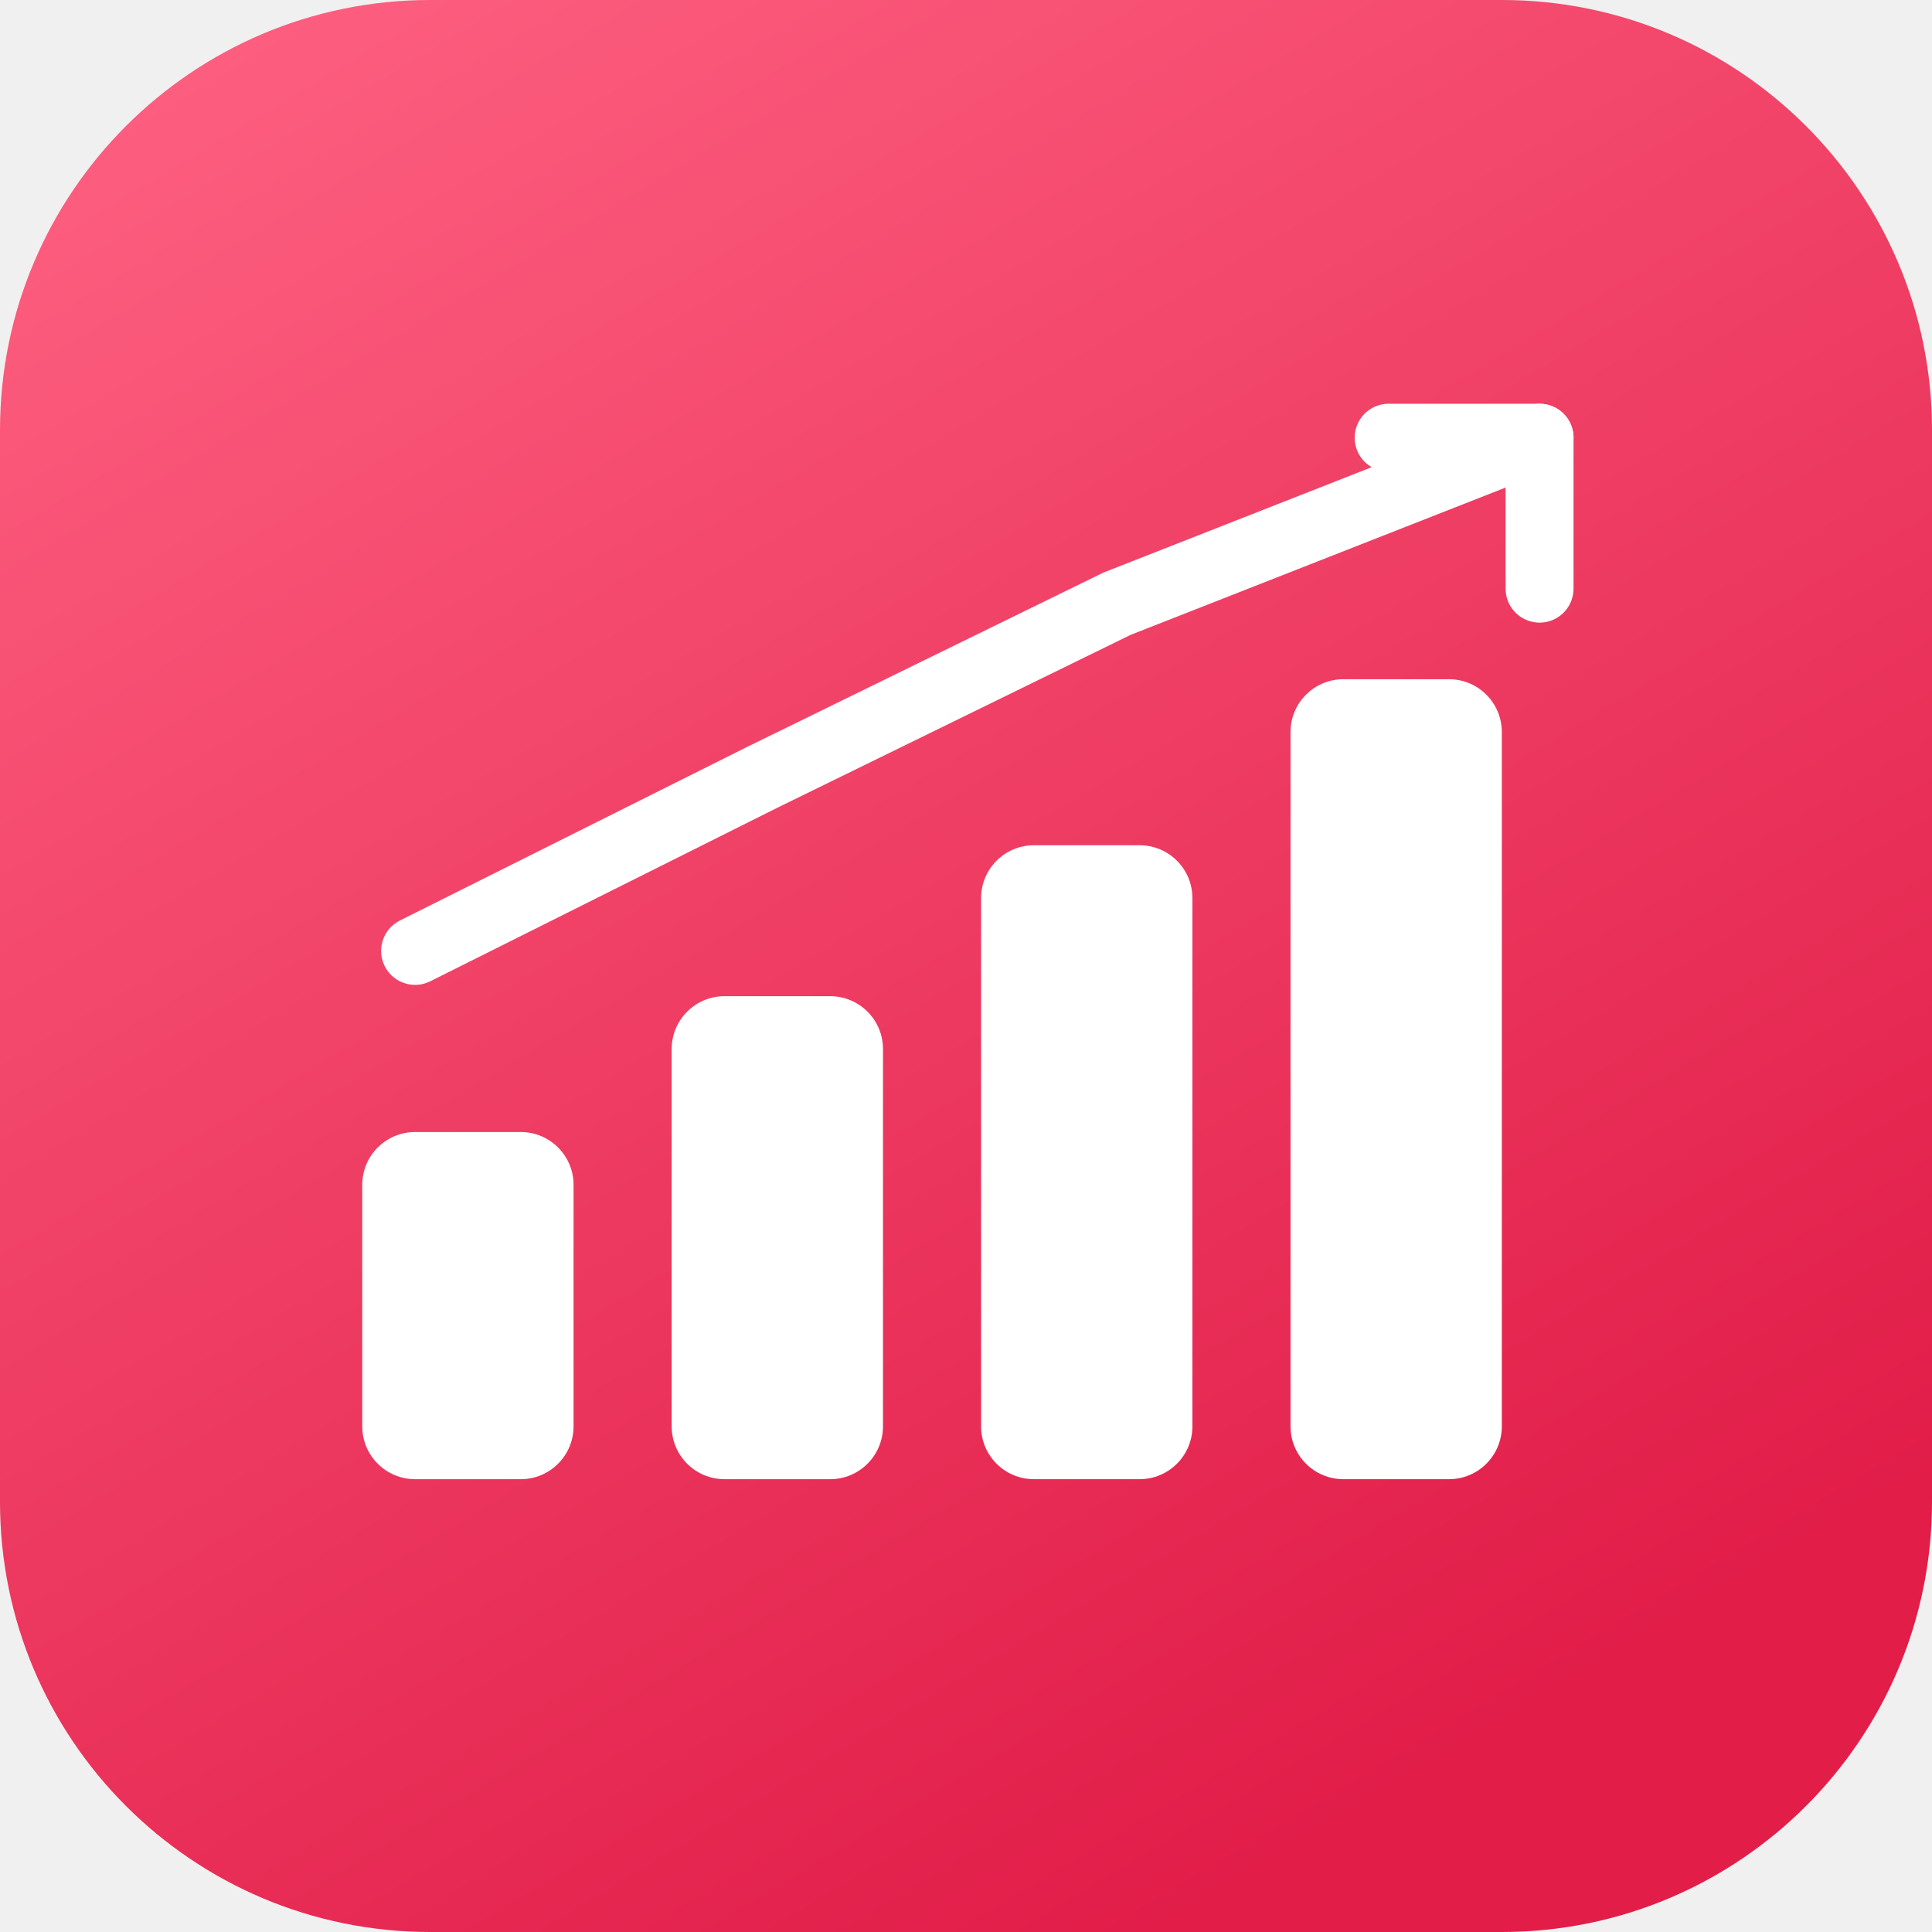
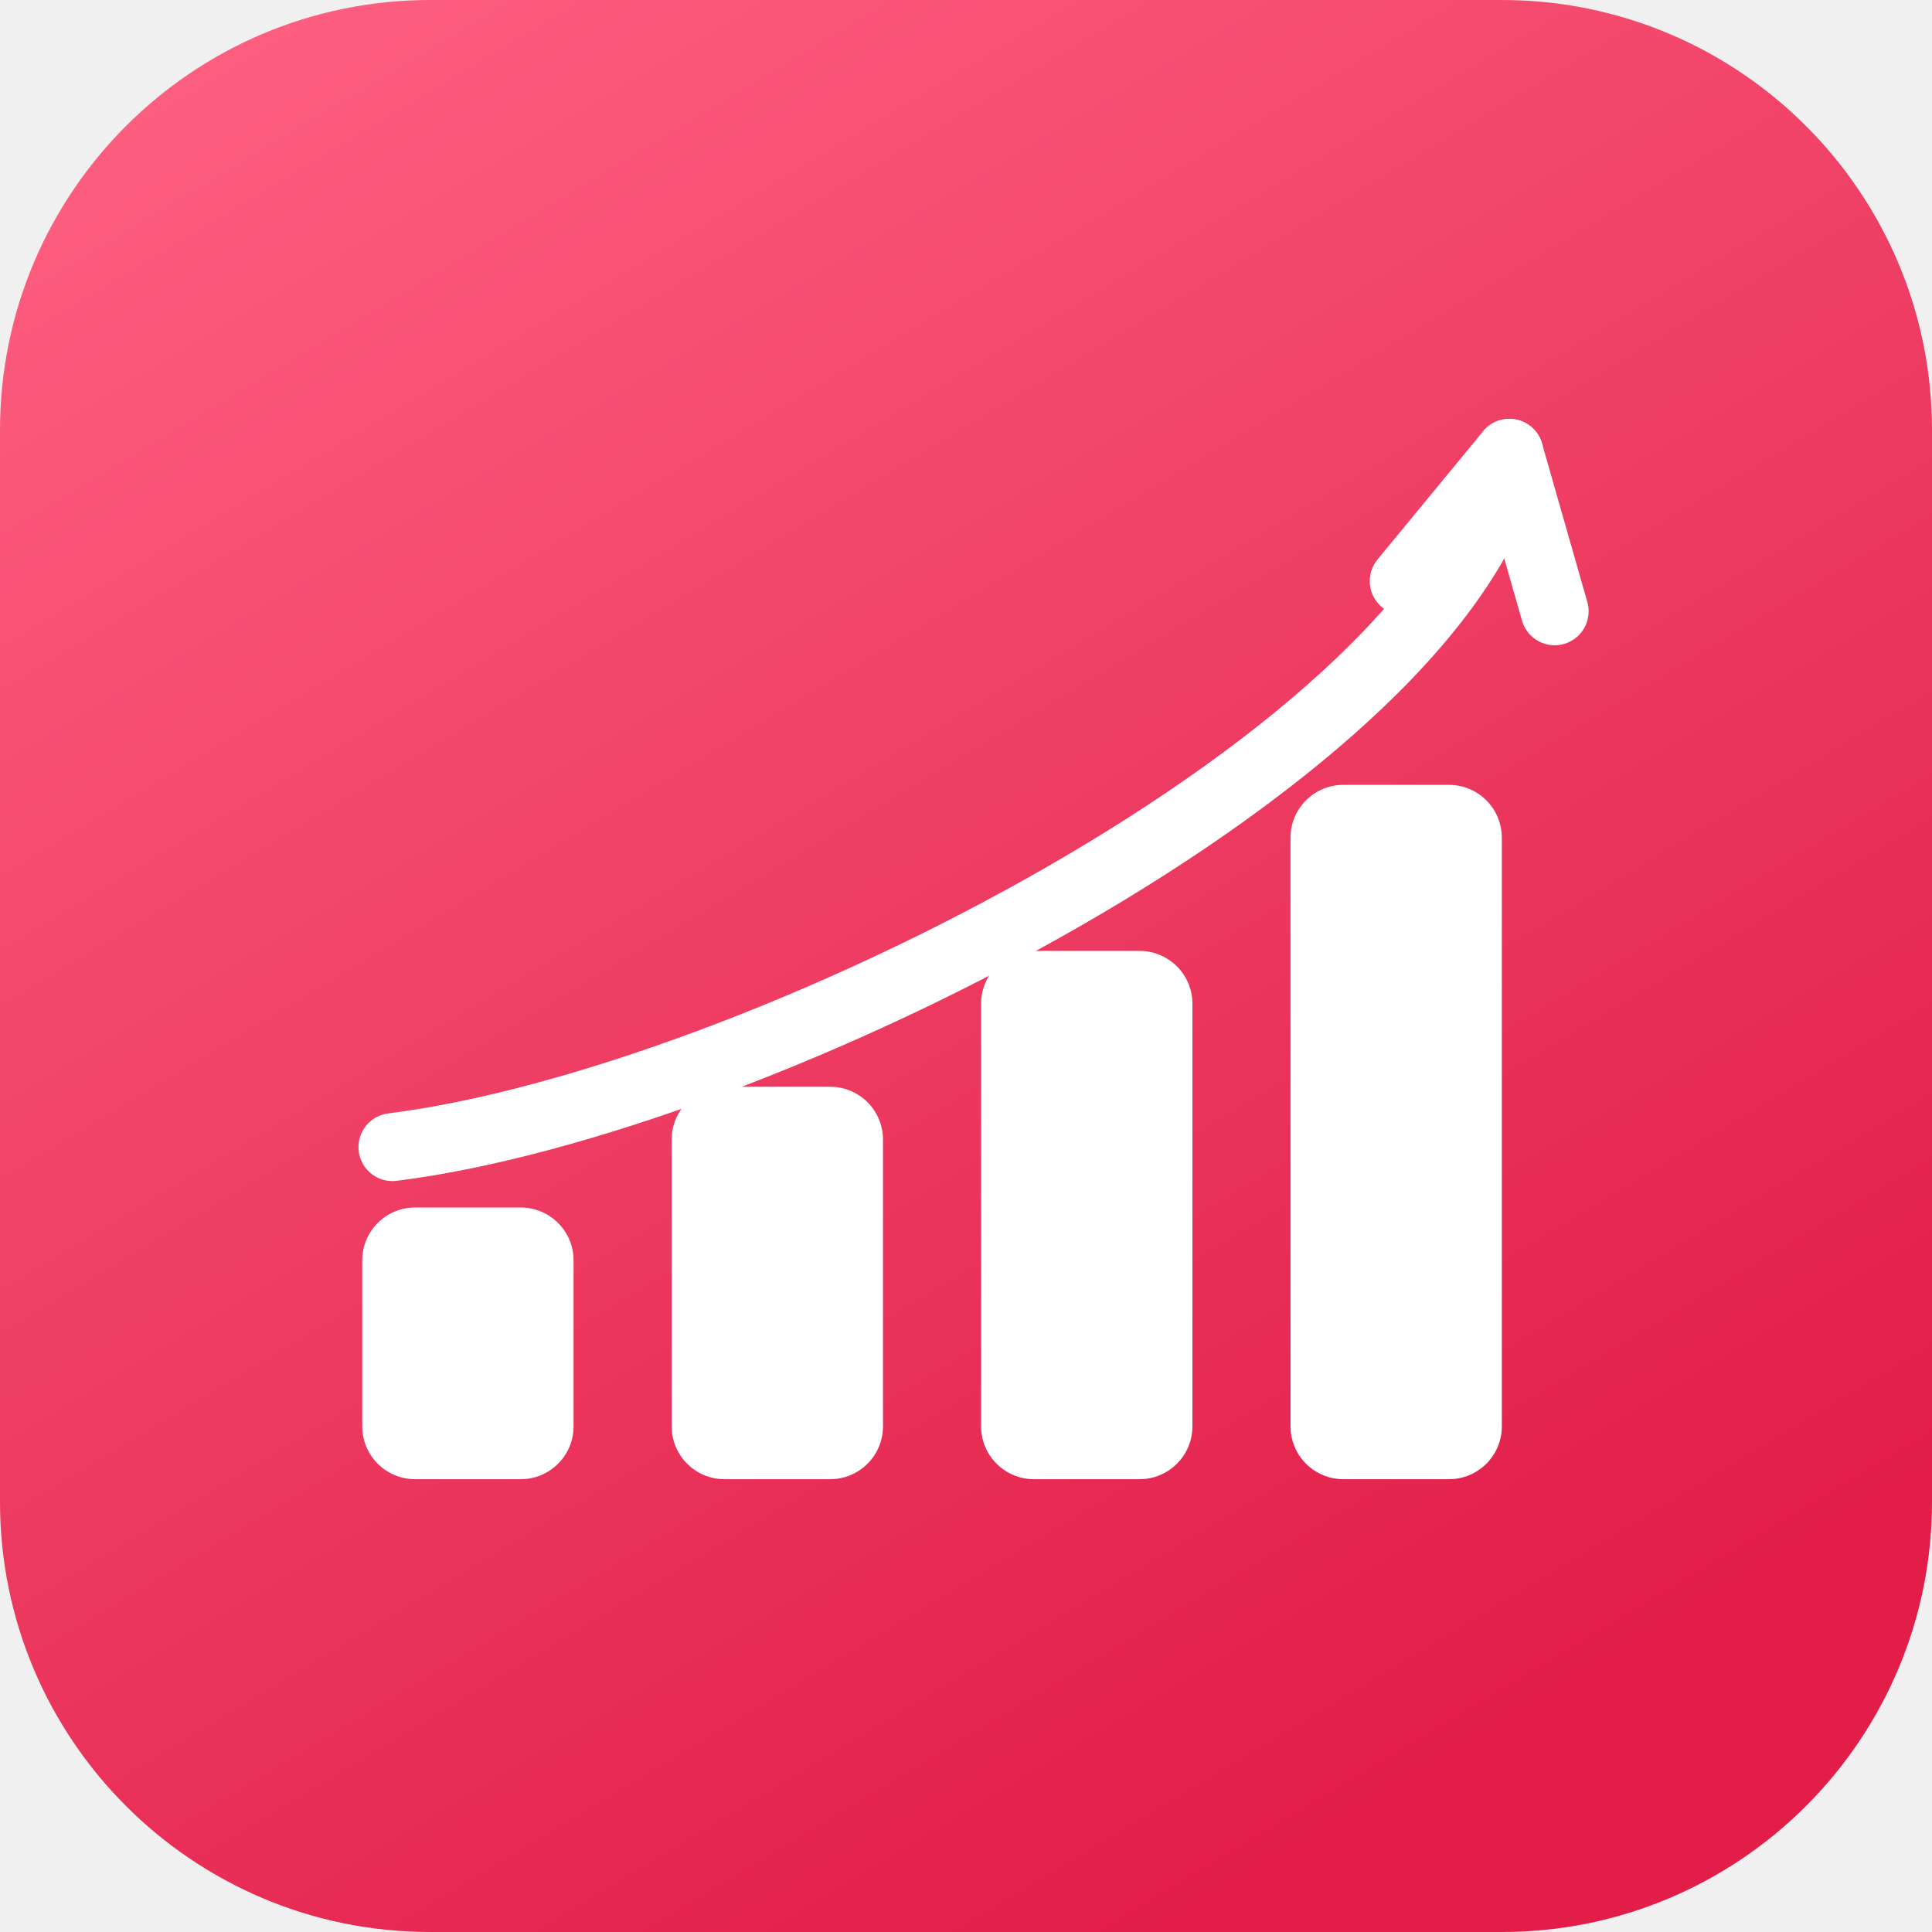
<svg xmlns="http://www.w3.org/2000/svg" viewBox="0 0 512 512" width="512" height="512">
  <defs>
    <linearGradient id="bg" x1="0%" y1="0%" x2="60%" y2="100%">
      <stop offset="0%" stop-color="#FF6383" />
      <stop offset="100%" stop-color="#E11D48" />
    </linearGradient>
  </defs>
  <rect width="512" height="512" rx="114" fill="url(#bg)" />
  <g fill="#ffffff">
-     <rect x="96" y="300" width="56" height="92" rx="14" />
-     <rect x="178" y="264" width="56" height="128" rx="14" />
-     <rect x="260" y="224" width="56" height="168" rx="14" />
-     <rect x="342" y="180" width="56" height="212" rx="14" />
+     <rect x="96" y="320" width="56" height="72" rx="14" />
+     <rect x="178" y="288" width="56" height="104" rx="14" />
+     <rect x="260" y="252" width="56" height="140" rx="14" />
+     <rect x="342" y="208" width="56" height="184" rx="14" />
  </g>
  <g fill="none" stroke="#ffffff" stroke-width="18" stroke-linejoin="round" stroke-linecap="round">
-     <polyline points="110,252 202,206 296,160 408,116" />
-     <polyline points="368,116 408,116 408,156" />
+     <path d="M104,304 C200,292 384,200 400,120" />
+     <polyline points="372,154 400,120 412,162" />
  </g>
</svg>
